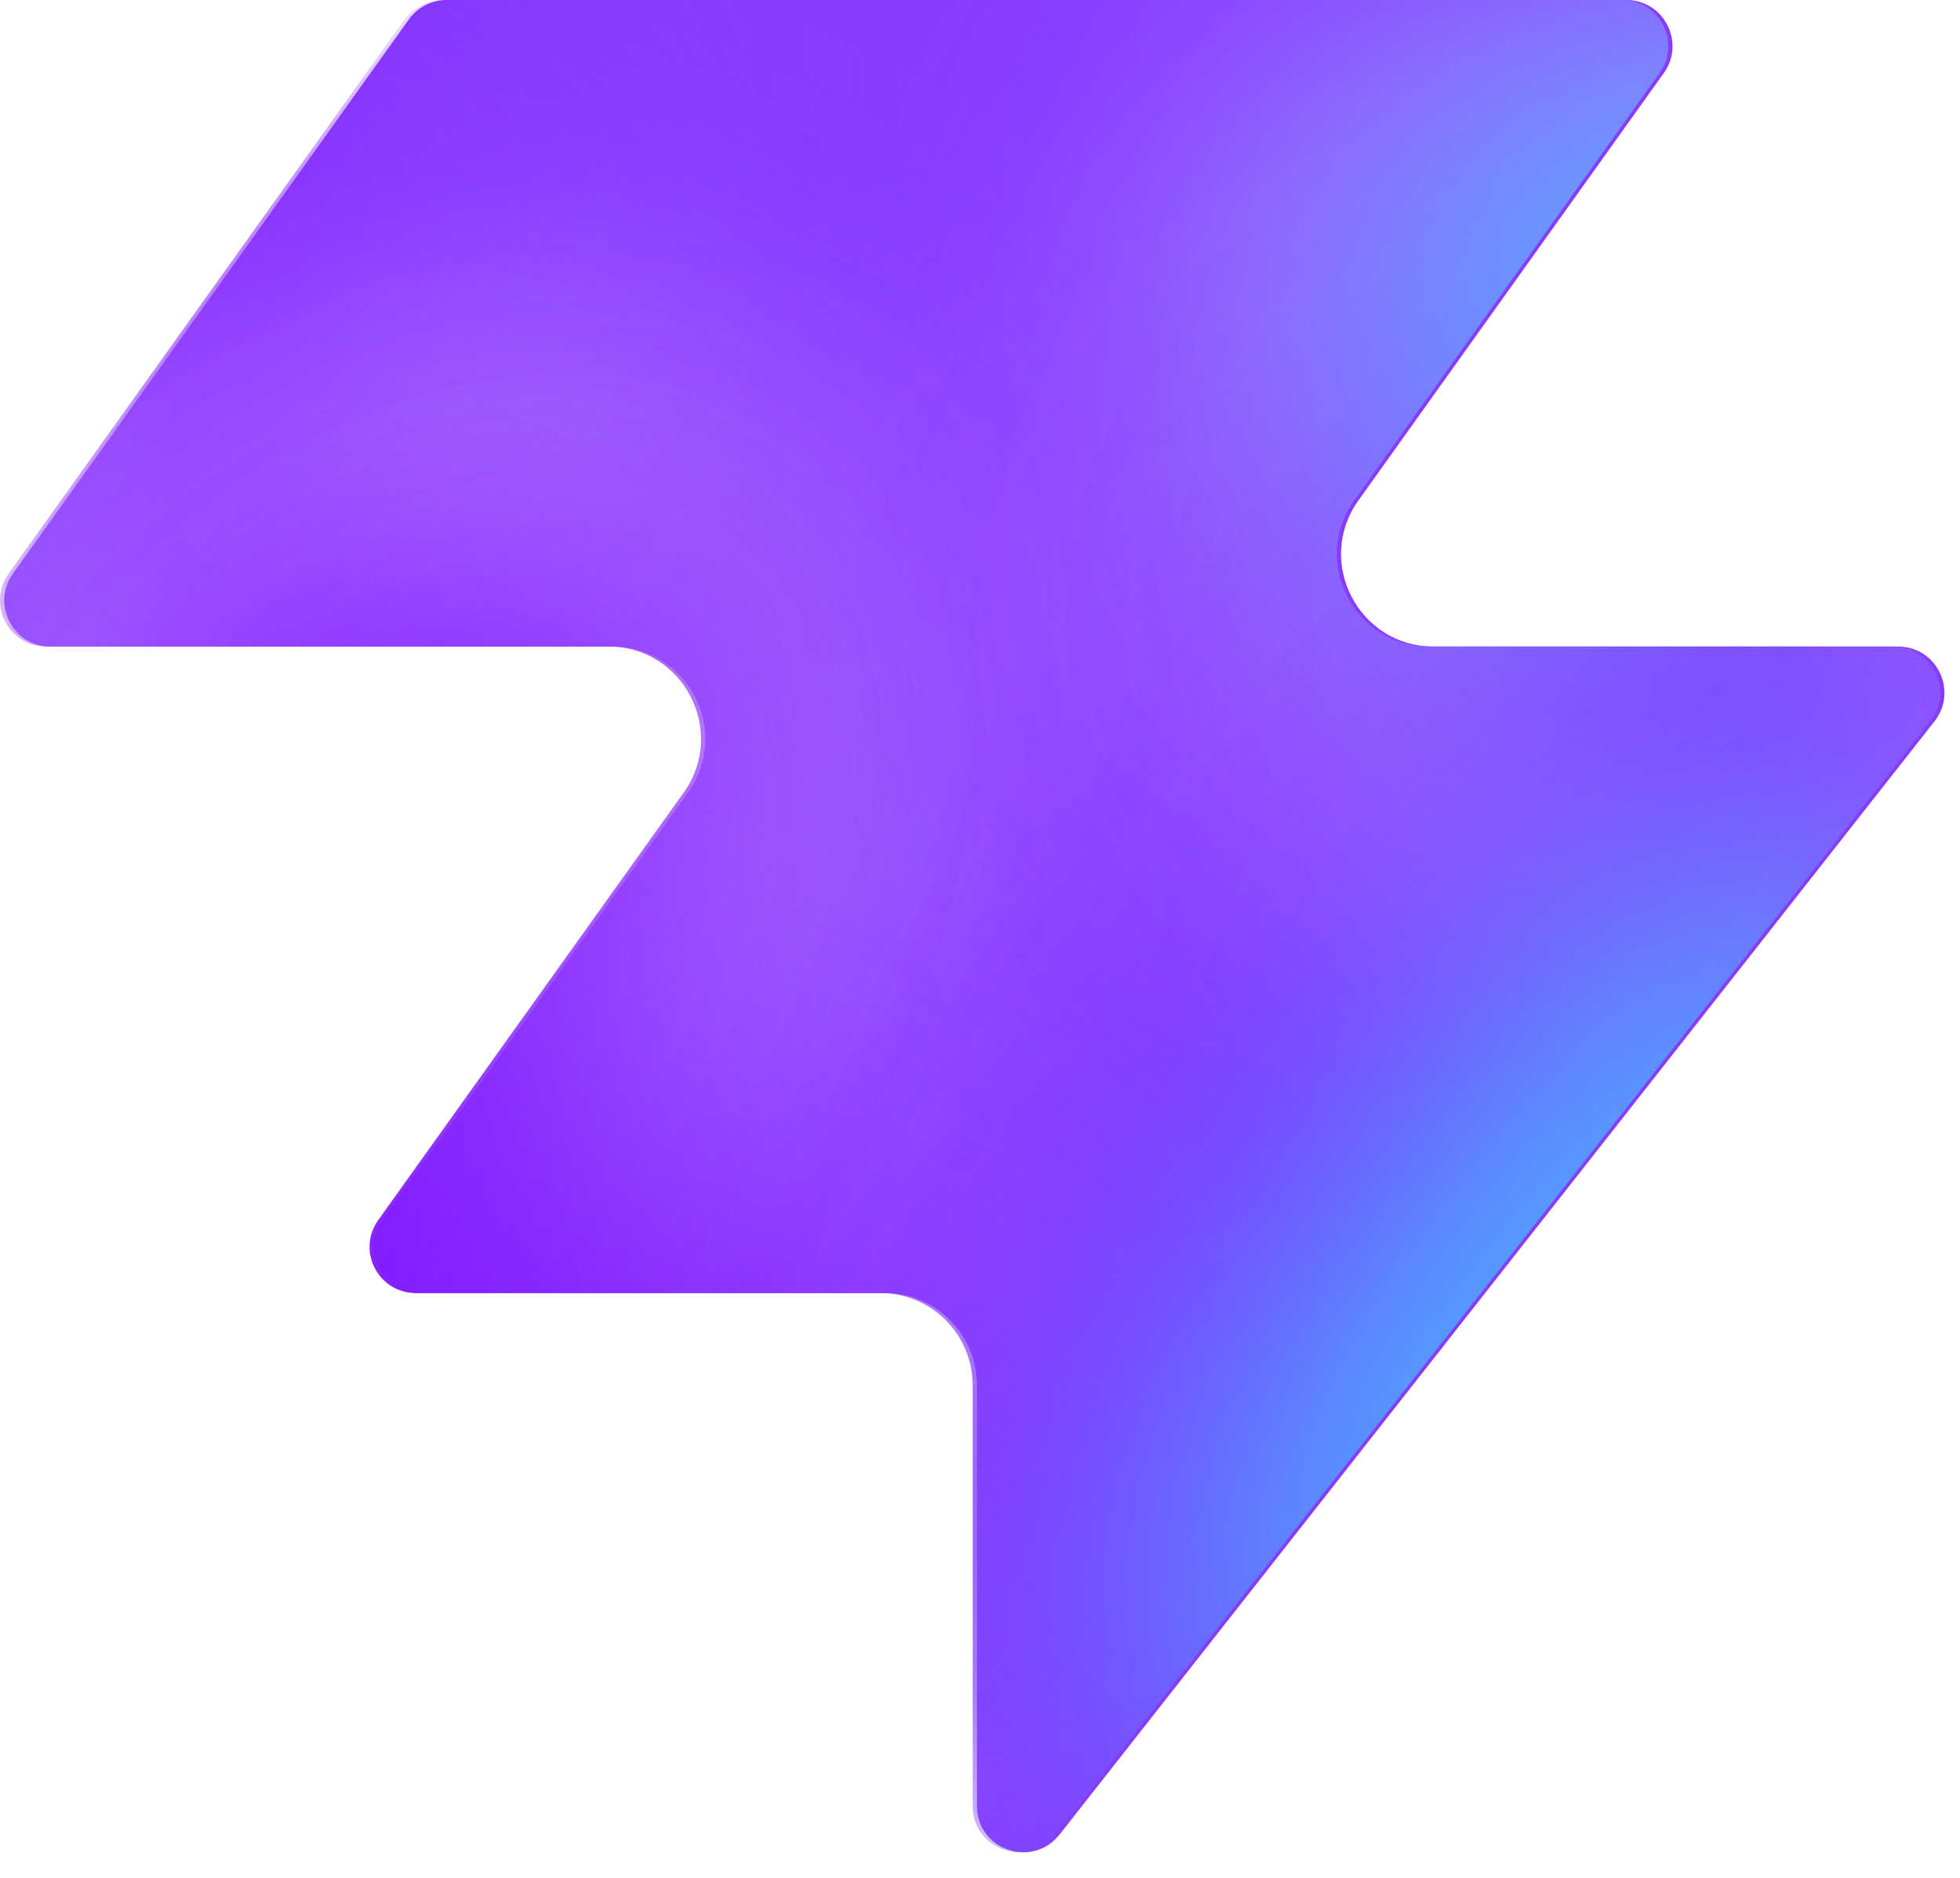
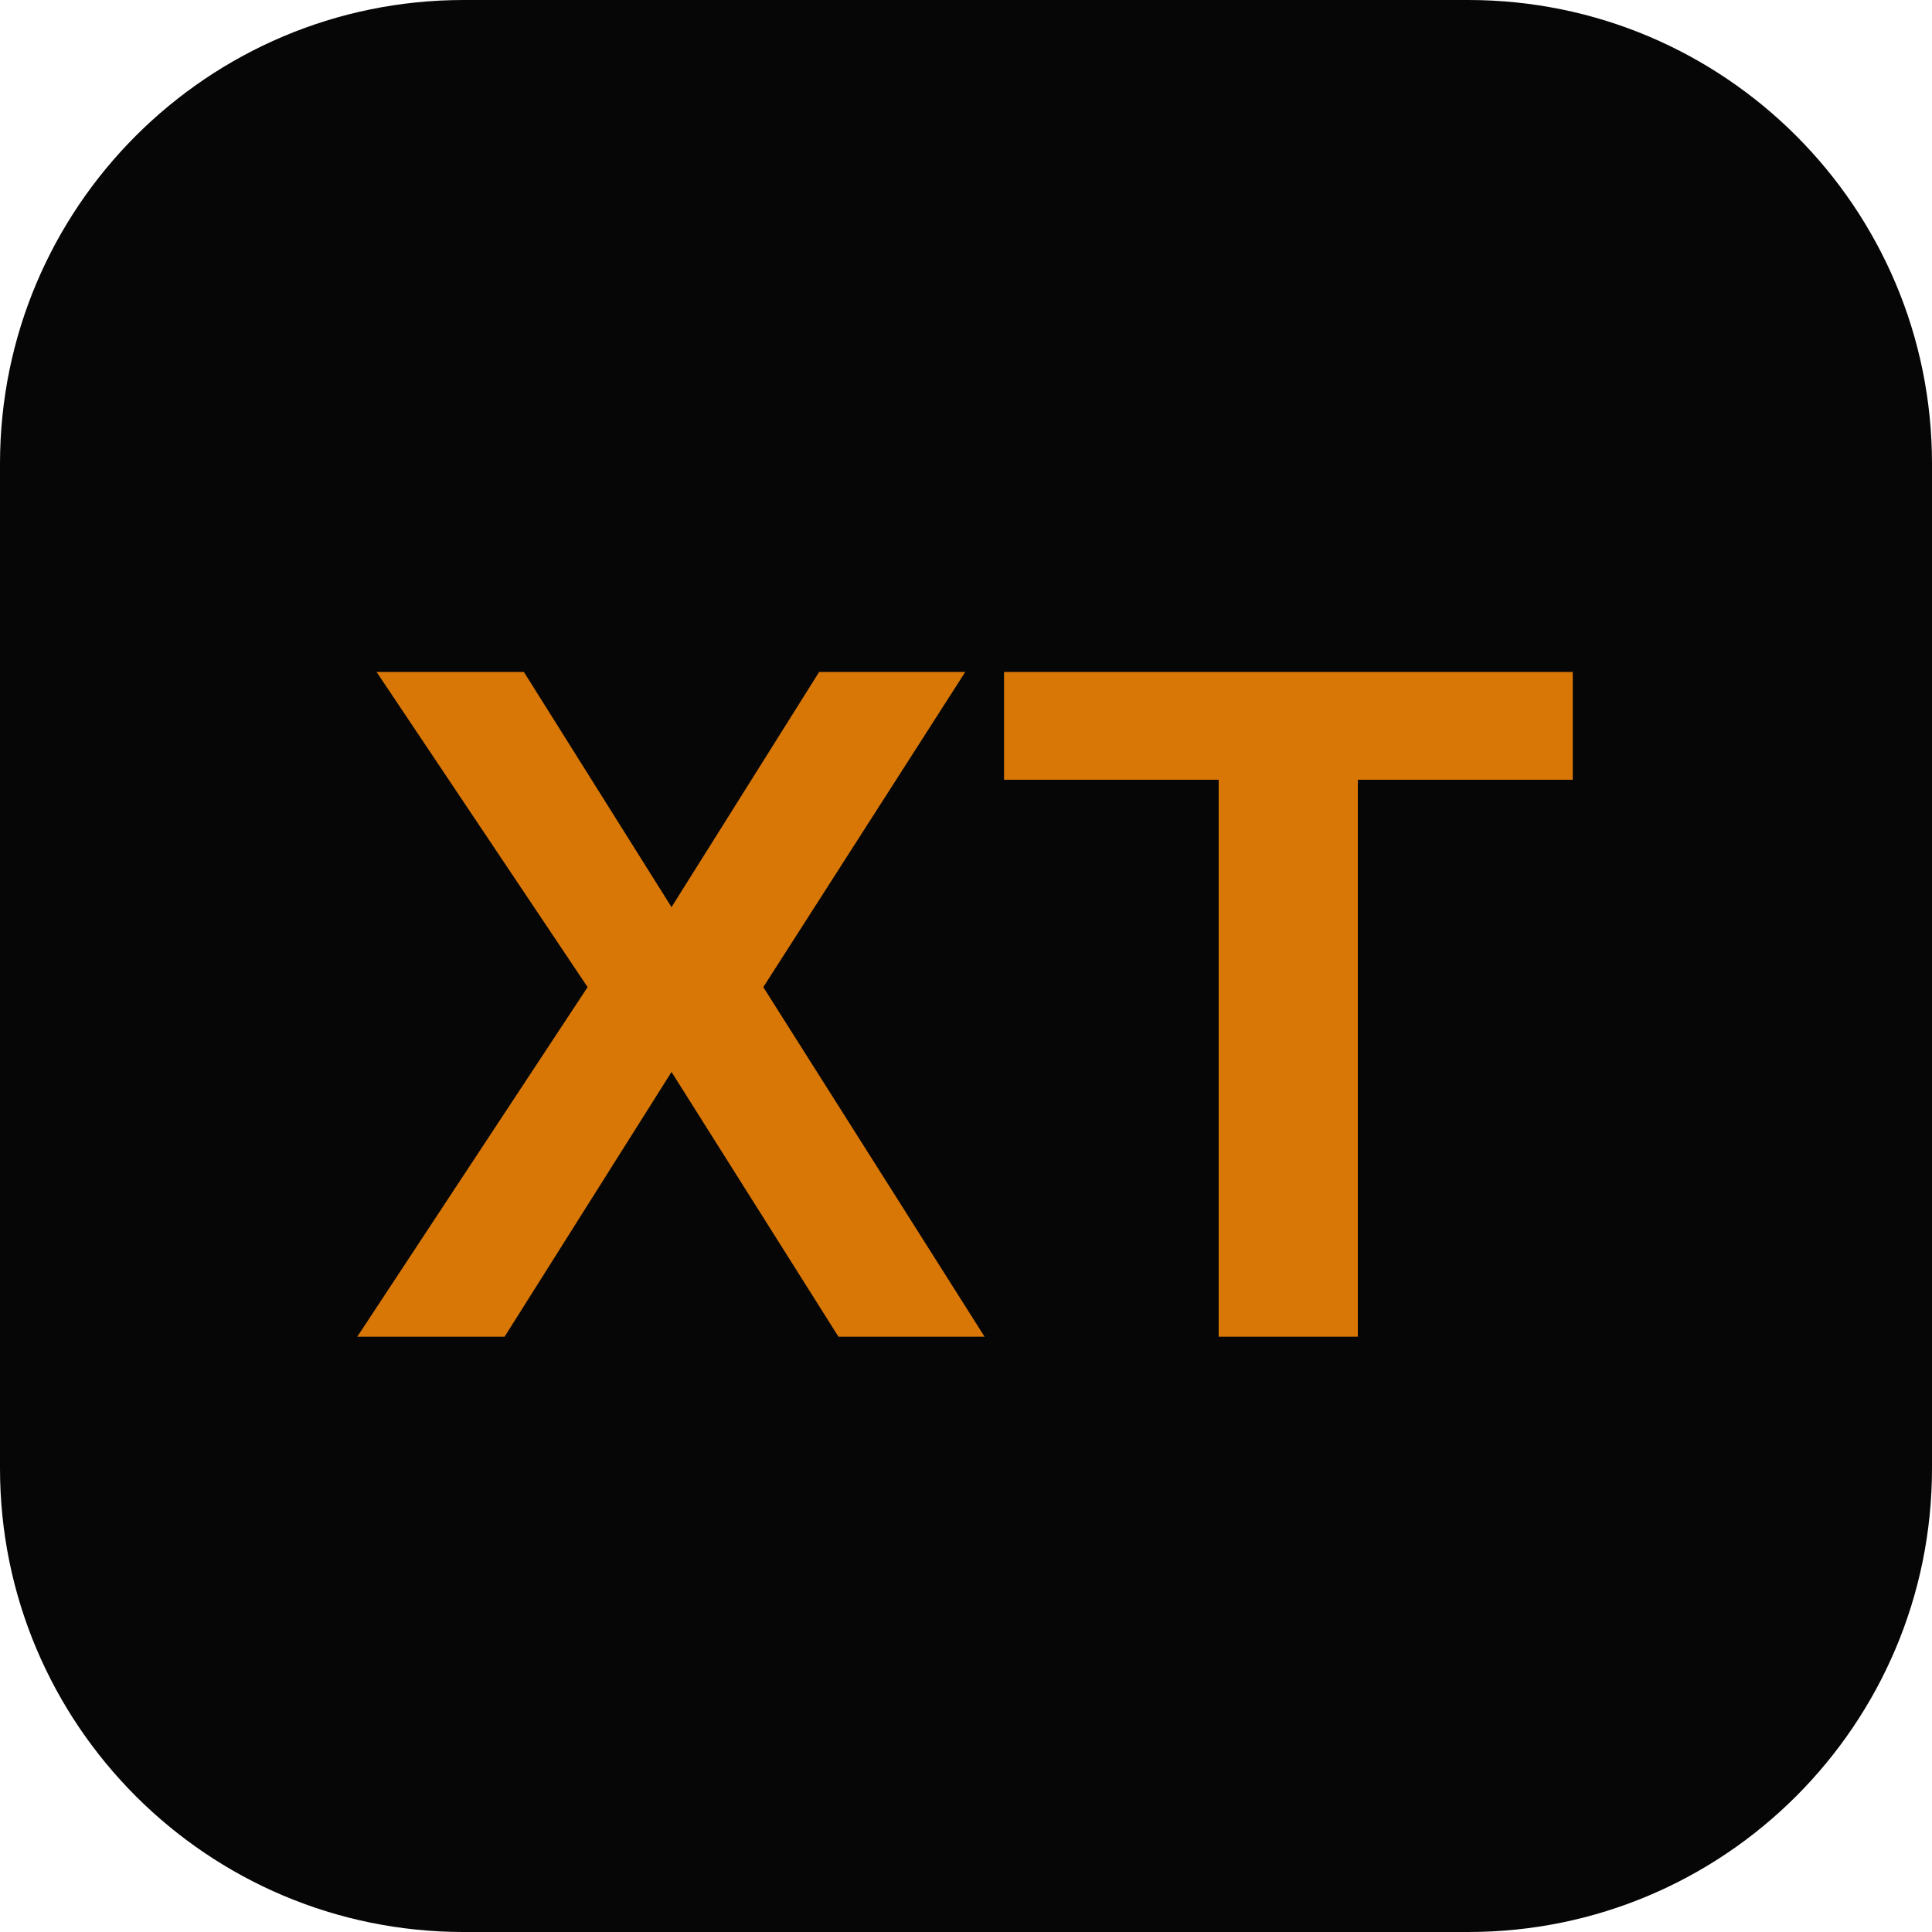
- <svg xmlns="http://www.w3.org/2000/svg" width="48" height="46" fill="none" viewBox="0 0 48 46">
-   <path fill="#863bff" d="M25.946 44.938c-.664.845-2.021.375-2.021-.698V33.937a2.26 2.26 0 0 0-2.262-2.262H10.287c-.92 0-1.456-1.04-.92-1.788l7.48-10.471c1.07-1.497 0-3.578-1.842-3.578H1.237c-.92 0-1.456-1.04-.92-1.788L10.013.474c.214-.297.556-.474.92-.474h28.894c.92 0 1.456 1.04.92 1.788l-7.48 10.471c-1.07 1.498 0 3.579 1.842 3.579h11.377c.943 0 1.473 1.088.89 1.83L25.947 44.94z" style="fill:#863bff;fill:color(display-p3 .525 .23 1);fill-opacity:1" />
-   <mask id="a" width="48" height="46" x="0" y="0" maskUnits="userSpaceOnUse" style="mask-type:alpha">
-     <path fill="#000" d="M25.842 44.938c-.664.844-2.021.375-2.021-.698V33.937a2.26 2.26 0 0 0-2.262-2.262H10.183c-.92 0-1.456-1.04-.92-1.788l7.48-10.471c1.07-1.498 0-3.579-1.842-3.579H1.133c-.92 0-1.456-1.04-.92-1.787L9.91.473c.214-.297.556-.474.92-.474h28.894c.92 0 1.456 1.04.92 1.788l-7.48 10.471c-1.07 1.498 0 3.578 1.842 3.578h11.377c.943 0 1.473 1.088.89 1.832L25.843 44.94z" style="fill:#000;fill-opacity:1" />
-   </mask>
-   <g mask="url(#a)">
-     <g filter="url(#b)">
-       <ellipse cx="5.508" cy="14.704" fill="#ede6ff" rx="5.508" ry="14.704" style="fill:#ede6ff;fill:color(display-p3 .927 .903 1);fill-opacity:1" transform="matrix(.00324 1 1 -.00324 -4.47 31.516)" />
-     </g>
-     <g filter="url(#c)">
-       <ellipse cx="10.399" cy="29.851" fill="#ede6ff" rx="10.399" ry="29.851" style="fill:#ede6ff;fill:color(display-p3 .927 .903 1);fill-opacity:1" transform="matrix(.00324 1 1 -.00324 -39.328 7.883)" />
-     </g>
-     <g filter="url(#d)">
-       <ellipse cx="5.508" cy="30.487" fill="#7e14ff" rx="5.508" ry="30.487" style="fill:#7e14ff;fill:color(display-p3 .492 .077 1);fill-opacity:1" transform="rotate(89.814 -25.913 -14.639)scale(1 -1)" />
-     </g>
-     <g filter="url(#e)">
-       <ellipse cx="5.508" cy="30.599" fill="#7e14ff" rx="5.508" ry="30.599" style="fill:#7e14ff;fill:color(display-p3 .492 .077 1);fill-opacity:1" transform="rotate(89.814 -32.644 -3.334)scale(1 -1)" />
-     </g>
-     <g filter="url(#f)">
-       <ellipse cx="5.508" cy="30.599" fill="#7e14ff" rx="5.508" ry="30.599" style="fill:#7e14ff;fill:color(display-p3 .492 .077 1);fill-opacity:1" transform="matrix(.00324 1 1 -.00324 -34.34 30.47)" />
-     </g>
-     <g filter="url(#g)">
-       <ellipse cx="14.072" cy="22.078" fill="#ede6ff" rx="14.072" ry="22.078" style="fill:#ede6ff;fill:color(display-p3 .927 .903 1);fill-opacity:1" transform="rotate(93.35 24.506 48.493)scale(-1 1)" />
-     </g>
-     <g filter="url(#h)">
-       <ellipse cx="3.47" cy="21.501" fill="#7e14ff" rx="3.47" ry="21.501" style="fill:#7e14ff;fill:color(display-p3 .492 .077 1);fill-opacity:1" transform="rotate(89.009 28.708 47.59)scale(-1 1)" />
-     </g>
-     <g filter="url(#i)">
-       <ellipse cx="3.47" cy="21.501" fill="#7e14ff" rx="3.47" ry="21.501" style="fill:#7e14ff;fill:color(display-p3 .492 .077 1);fill-opacity:1" transform="rotate(89.009 28.708 47.59)scale(-1 1)" />
-     </g>
-     <g filter="url(#j)">
-       <ellipse cx=".387" cy="8.972" fill="#7e14ff" rx="4.407" ry="29.108" style="fill:#7e14ff;fill:color(display-p3 .492 .077 1);fill-opacity:1" transform="rotate(39.51 .387 8.972)" />
-     </g>
-     <g filter="url(#k)">
-       <ellipse cx="47.523" cy="-6.092" fill="#7e14ff" rx="4.407" ry="29.108" style="fill:#7e14ff;fill:color(display-p3 .492 .077 1);fill-opacity:1" transform="rotate(37.892 47.523 -6.092)" />
-     </g>
-     <g filter="url(#l)">
-       <ellipse cx="41.412" cy="6.333" fill="#47bfff" rx="5.971" ry="9.665" style="fill:#47bfff;fill:color(display-p3 .28 .748 1);fill-opacity:1" transform="rotate(37.892 41.412 6.333)" />
-     </g>
-     <g filter="url(#m)">
-       <ellipse cx="-1.879" cy="38.332" fill="#7e14ff" rx="4.407" ry="29.108" style="fill:#7e14ff;fill:color(display-p3 .492 .077 1);fill-opacity:1" transform="rotate(37.892 -1.88 38.332)" />
-     </g>
-     <g filter="url(#n)">
-       <ellipse cx="-1.879" cy="38.332" fill="#7e14ff" rx="4.407" ry="29.108" style="fill:#7e14ff;fill:color(display-p3 .492 .077 1);fill-opacity:1" transform="rotate(37.892 -1.88 38.332)" />
-     </g>
-     <g filter="url(#o)">
-       <ellipse cx="35.651" cy="29.907" fill="#7e14ff" rx="4.407" ry="29.108" style="fill:#7e14ff;fill:color(display-p3 .492 .077 1);fill-opacity:1" transform="rotate(37.892 35.651 29.907)" />
-     </g>
-     <g filter="url(#p)">
-       <ellipse cx="38.418" cy="32.4" fill="#47bfff" rx="5.971" ry="15.297" style="fill:#47bfff;fill:color(display-p3 .28 .748 1);fill-opacity:1" transform="rotate(37.892 38.418 32.4)" />
-     </g>
-   </g>
-   <defs>
-     <filter id="b" width="60.045" height="41.654" x="-19.77" y="16.149" color-interpolation-filters="sRGB" filterUnits="userSpaceOnUse">
-       <feFlood flood-opacity="0" result="BackgroundImageFix" />
-       <feBlend in="SourceGraphic" in2="BackgroundImageFix" result="shape" />
-       <feGaussianBlur result="effect1_foregroundBlur_2002_17158" stdDeviation="7.659" />
-     </filter>
-     <filter id="c" width="90.34" height="51.437" x="-54.613" y="-7.533" color-interpolation-filters="sRGB" filterUnits="userSpaceOnUse">
-       <feFlood flood-opacity="0" result="BackgroundImageFix" />
-       <feBlend in="SourceGraphic" in2="BackgroundImageFix" result="shape" />
-       <feGaussianBlur result="effect1_foregroundBlur_2002_17158" stdDeviation="7.659" />
-     </filter>
-     <filter id="d" width="79.355" height="29.4" x="-49.64" y="2.03" color-interpolation-filters="sRGB" filterUnits="userSpaceOnUse">
-       <feFlood flood-opacity="0" result="BackgroundImageFix" />
-       <feBlend in="SourceGraphic" in2="BackgroundImageFix" result="shape" />
-       <feGaussianBlur result="effect1_foregroundBlur_2002_17158" stdDeviation="4.596" />
-     </filter>
-     <filter id="e" width="79.579" height="29.4" x="-45.045" y="20.029" color-interpolation-filters="sRGB" filterUnits="userSpaceOnUse">
-       <feFlood flood-opacity="0" result="BackgroundImageFix" />
-       <feBlend in="SourceGraphic" in2="BackgroundImageFix" result="shape" />
-       <feGaussianBlur result="effect1_foregroundBlur_2002_17158" stdDeviation="4.596" />
-     </filter>
-     <filter id="f" width="79.579" height="29.4" x="-43.513" y="21.178" color-interpolation-filters="sRGB" filterUnits="userSpaceOnUse">
-       <feFlood flood-opacity="0" result="BackgroundImageFix" />
-       <feBlend in="SourceGraphic" in2="BackgroundImageFix" result="shape" />
-       <feGaussianBlur result="effect1_foregroundBlur_2002_17158" stdDeviation="4.596" />
-     </filter>
-     <filter id="g" width="74.749" height="58.852" x="15.756" y="-17.901" color-interpolation-filters="sRGB" filterUnits="userSpaceOnUse">
-       <feFlood flood-opacity="0" result="BackgroundImageFix" />
-       <feBlend in="SourceGraphic" in2="BackgroundImageFix" result="shape" />
-       <feGaussianBlur result="effect1_foregroundBlur_2002_17158" stdDeviation="7.659" />
-     </filter>
-     <filter id="h" width="61.377" height="25.362" x="23.548" y="2.284" color-interpolation-filters="sRGB" filterUnits="userSpaceOnUse">
-       <feFlood flood-opacity="0" result="BackgroundImageFix" />
-       <feBlend in="SourceGraphic" in2="BackgroundImageFix" result="shape" />
-       <feGaussianBlur result="effect1_foregroundBlur_2002_17158" stdDeviation="4.596" />
-     </filter>
-     <filter id="i" width="61.377" height="25.362" x="23.548" y="2.284" color-interpolation-filters="sRGB" filterUnits="userSpaceOnUse">
-       <feFlood flood-opacity="0" result="BackgroundImageFix" />
-       <feBlend in="SourceGraphic" in2="BackgroundImageFix" result="shape" />
-       <feGaussianBlur result="effect1_foregroundBlur_2002_17158" stdDeviation="4.596" />
-     </filter>
-     <filter id="j" width="56.045" height="63.649" x="-27.636" y="-22.853" color-interpolation-filters="sRGB" filterUnits="userSpaceOnUse">
-       <feFlood flood-opacity="0" result="BackgroundImageFix" />
-       <feBlend in="SourceGraphic" in2="BackgroundImageFix" result="shape" />
-       <feGaussianBlur result="effect1_foregroundBlur_2002_17158" stdDeviation="4.596" />
-     </filter>
-     <filter id="k" width="54.814" height="64.646" x="20.116" y="-38.415" color-interpolation-filters="sRGB" filterUnits="userSpaceOnUse">
-       <feFlood flood-opacity="0" result="BackgroundImageFix" />
-       <feBlend in="SourceGraphic" in2="BackgroundImageFix" result="shape" />
-       <feGaussianBlur result="effect1_foregroundBlur_2002_17158" stdDeviation="4.596" />
-     </filter>
-     <filter id="l" width="33.541" height="35.313" x="24.641" y="-11.323" color-interpolation-filters="sRGB" filterUnits="userSpaceOnUse">
-       <feFlood flood-opacity="0" result="BackgroundImageFix" />
-       <feBlend in="SourceGraphic" in2="BackgroundImageFix" result="shape" />
-       <feGaussianBlur result="effect1_foregroundBlur_2002_17158" stdDeviation="4.596" />
-     </filter>
-     <filter id="m" width="54.814" height="64.646" x="-29.286" y="6.009" color-interpolation-filters="sRGB" filterUnits="userSpaceOnUse">
-       <feFlood flood-opacity="0" result="BackgroundImageFix" />
-       <feBlend in="SourceGraphic" in2="BackgroundImageFix" result="shape" />
-       <feGaussianBlur result="effect1_foregroundBlur_2002_17158" stdDeviation="4.596" />
-     </filter>
-     <filter id="n" width="54.814" height="64.646" x="-29.286" y="6.009" color-interpolation-filters="sRGB" filterUnits="userSpaceOnUse">
-       <feFlood flood-opacity="0" result="BackgroundImageFix" />
-       <feBlend in="SourceGraphic" in2="BackgroundImageFix" result="shape" />
-       <feGaussianBlur result="effect1_foregroundBlur_2002_17158" stdDeviation="4.596" />
-     </filter>
-     <filter id="o" width="54.814" height="64.646" x="8.244" y="-2.416" color-interpolation-filters="sRGB" filterUnits="userSpaceOnUse">
-       <feFlood flood-opacity="0" result="BackgroundImageFix" />
-       <feBlend in="SourceGraphic" in2="BackgroundImageFix" result="shape" />
-       <feGaussianBlur result="effect1_foregroundBlur_2002_17158" stdDeviation="4.596" />
-     </filter>
-     <filter id="p" width="39.409" height="43.623" x="18.713" y="10.588" color-interpolation-filters="sRGB" filterUnits="userSpaceOnUse">
-       <feFlood flood-opacity="0" result="BackgroundImageFix" />
-       <feBlend in="SourceGraphic" in2="BackgroundImageFix" result="shape" />
-       <feGaussianBlur result="effect1_foregroundBlur_2002_17158" stdDeviation="4.596" />
-     </filter>
-   </defs>
+ <svg xmlns="http://www.w3.org/2000/svg" viewBox="0 0 100 100">
+   <rect width="100" height="100" rx="24" fill="#060606" />
+   <text x="50" y="55" font-family="Arial, sans-serif" font-size="50" font-weight="bold" text-anchor="middle" dominant-baseline="middle" fill="#d97706">XT</text>
</svg>
